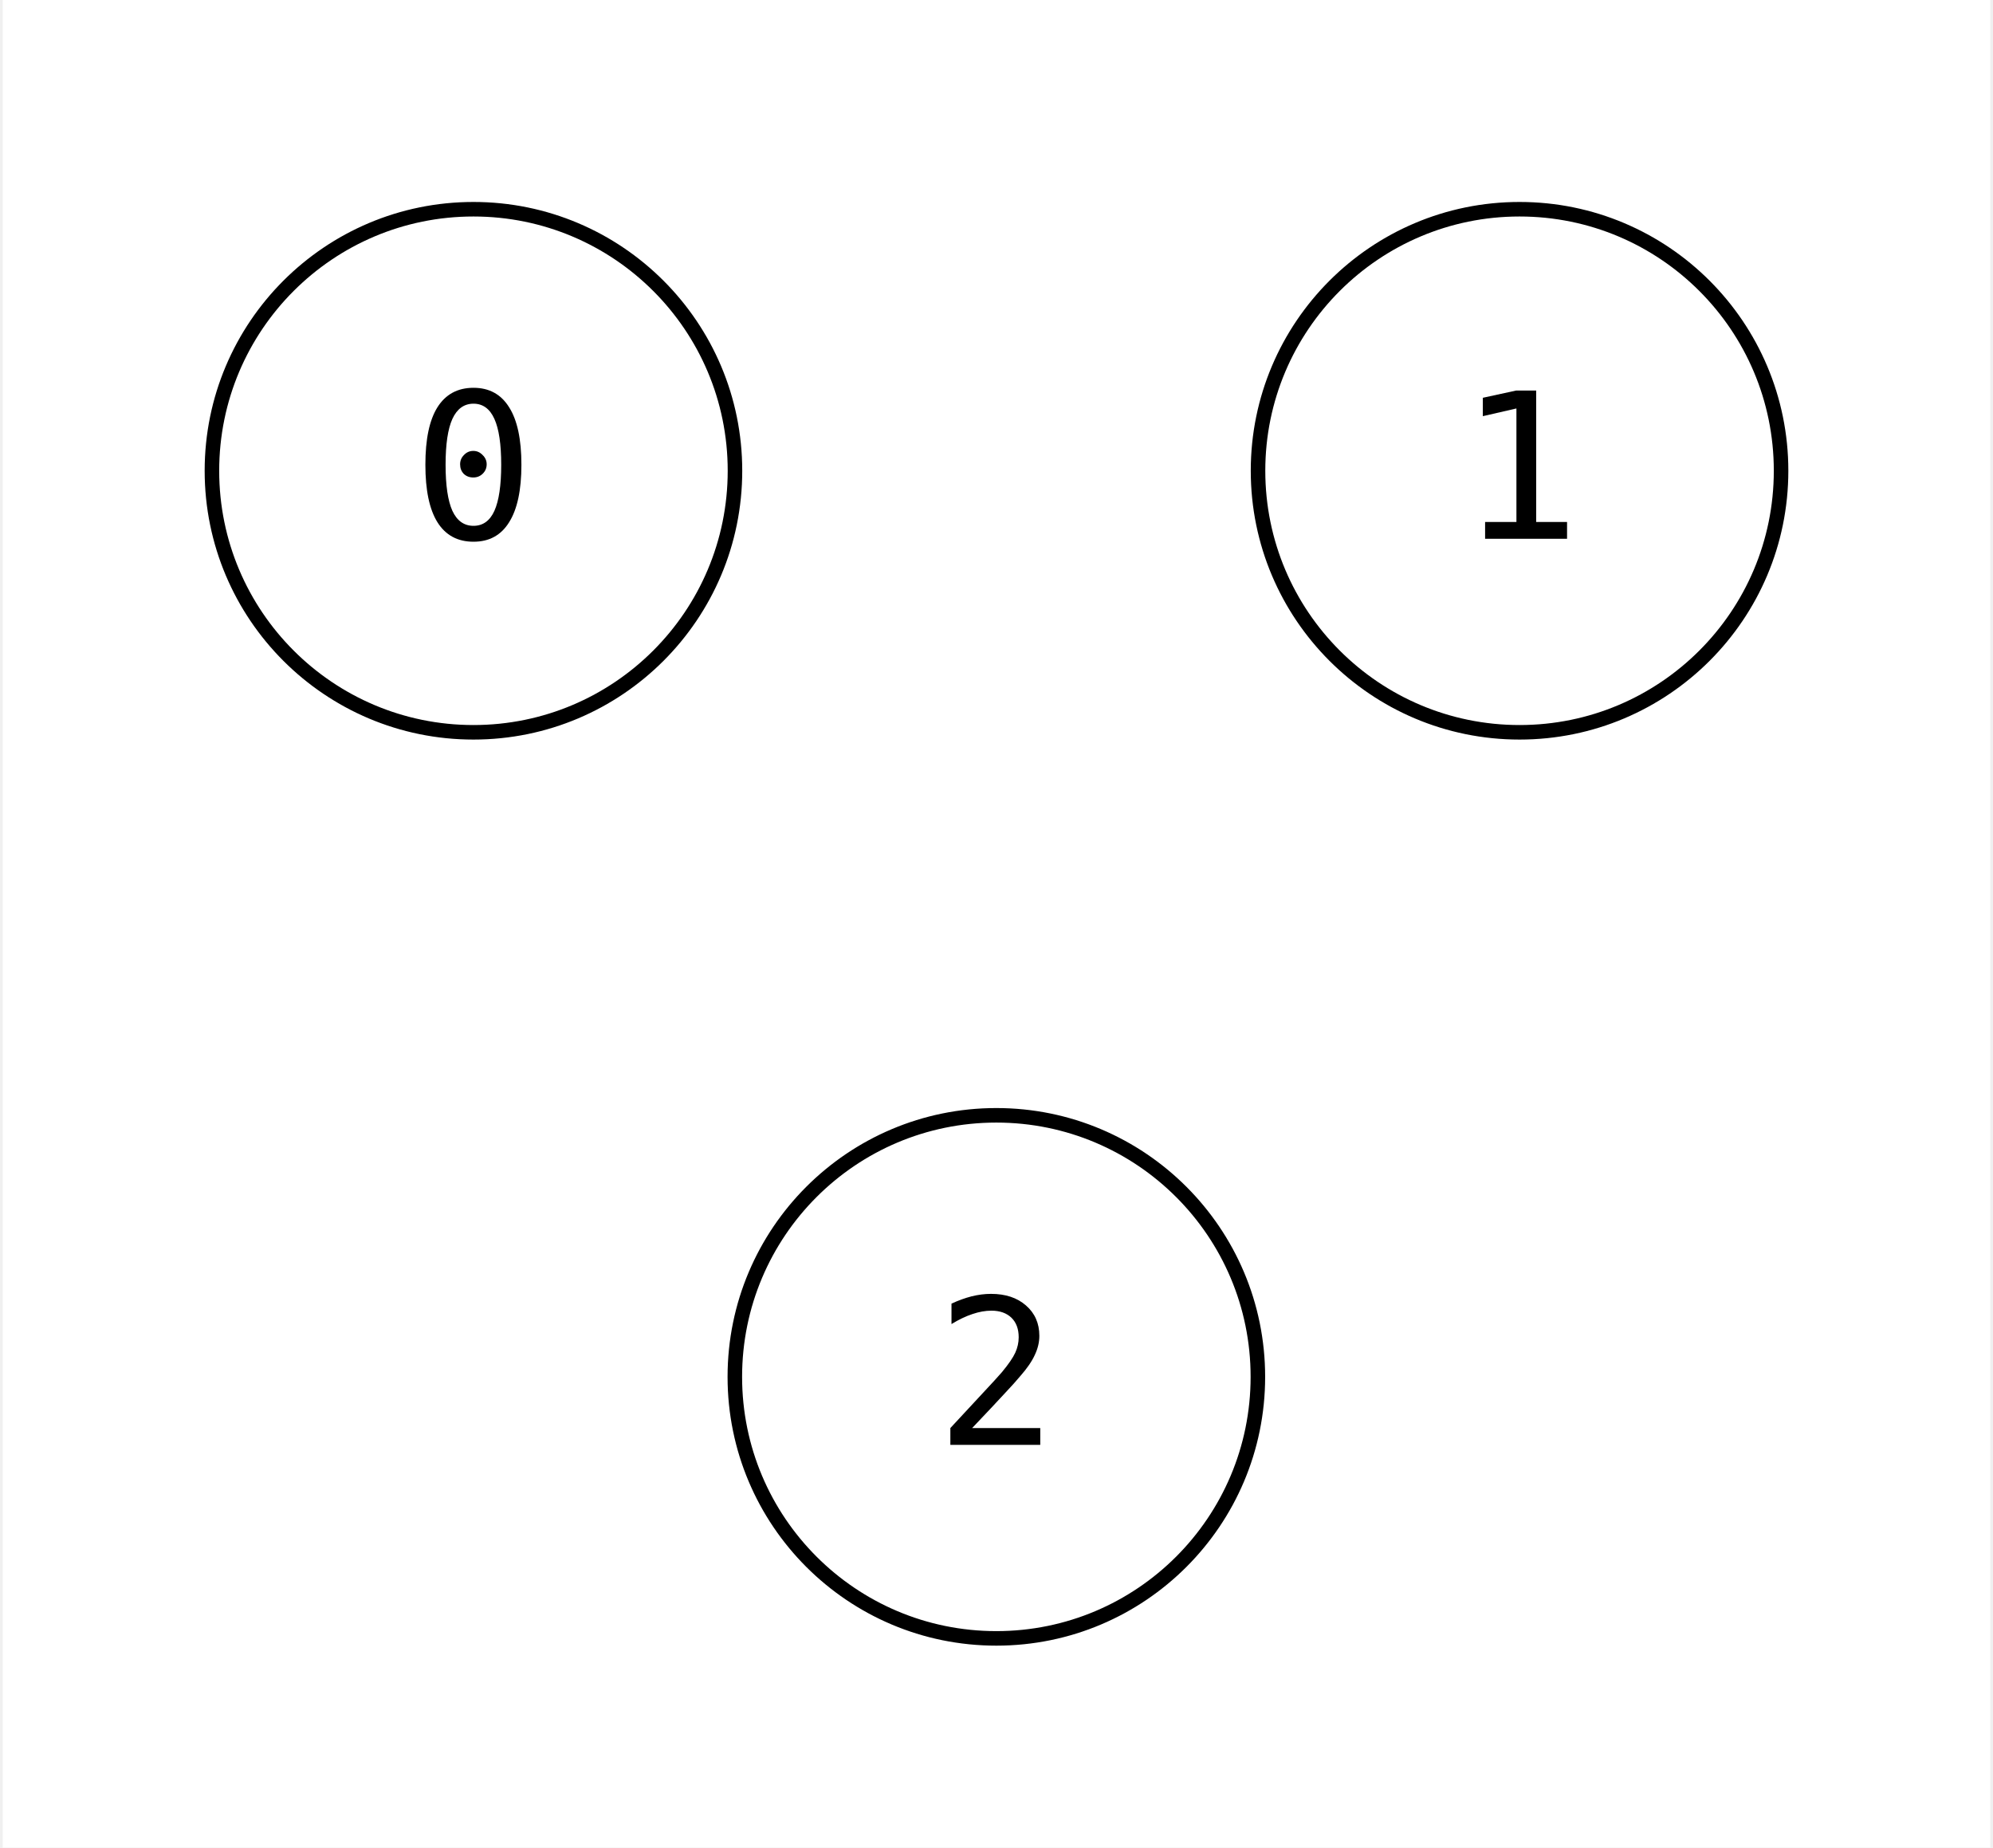
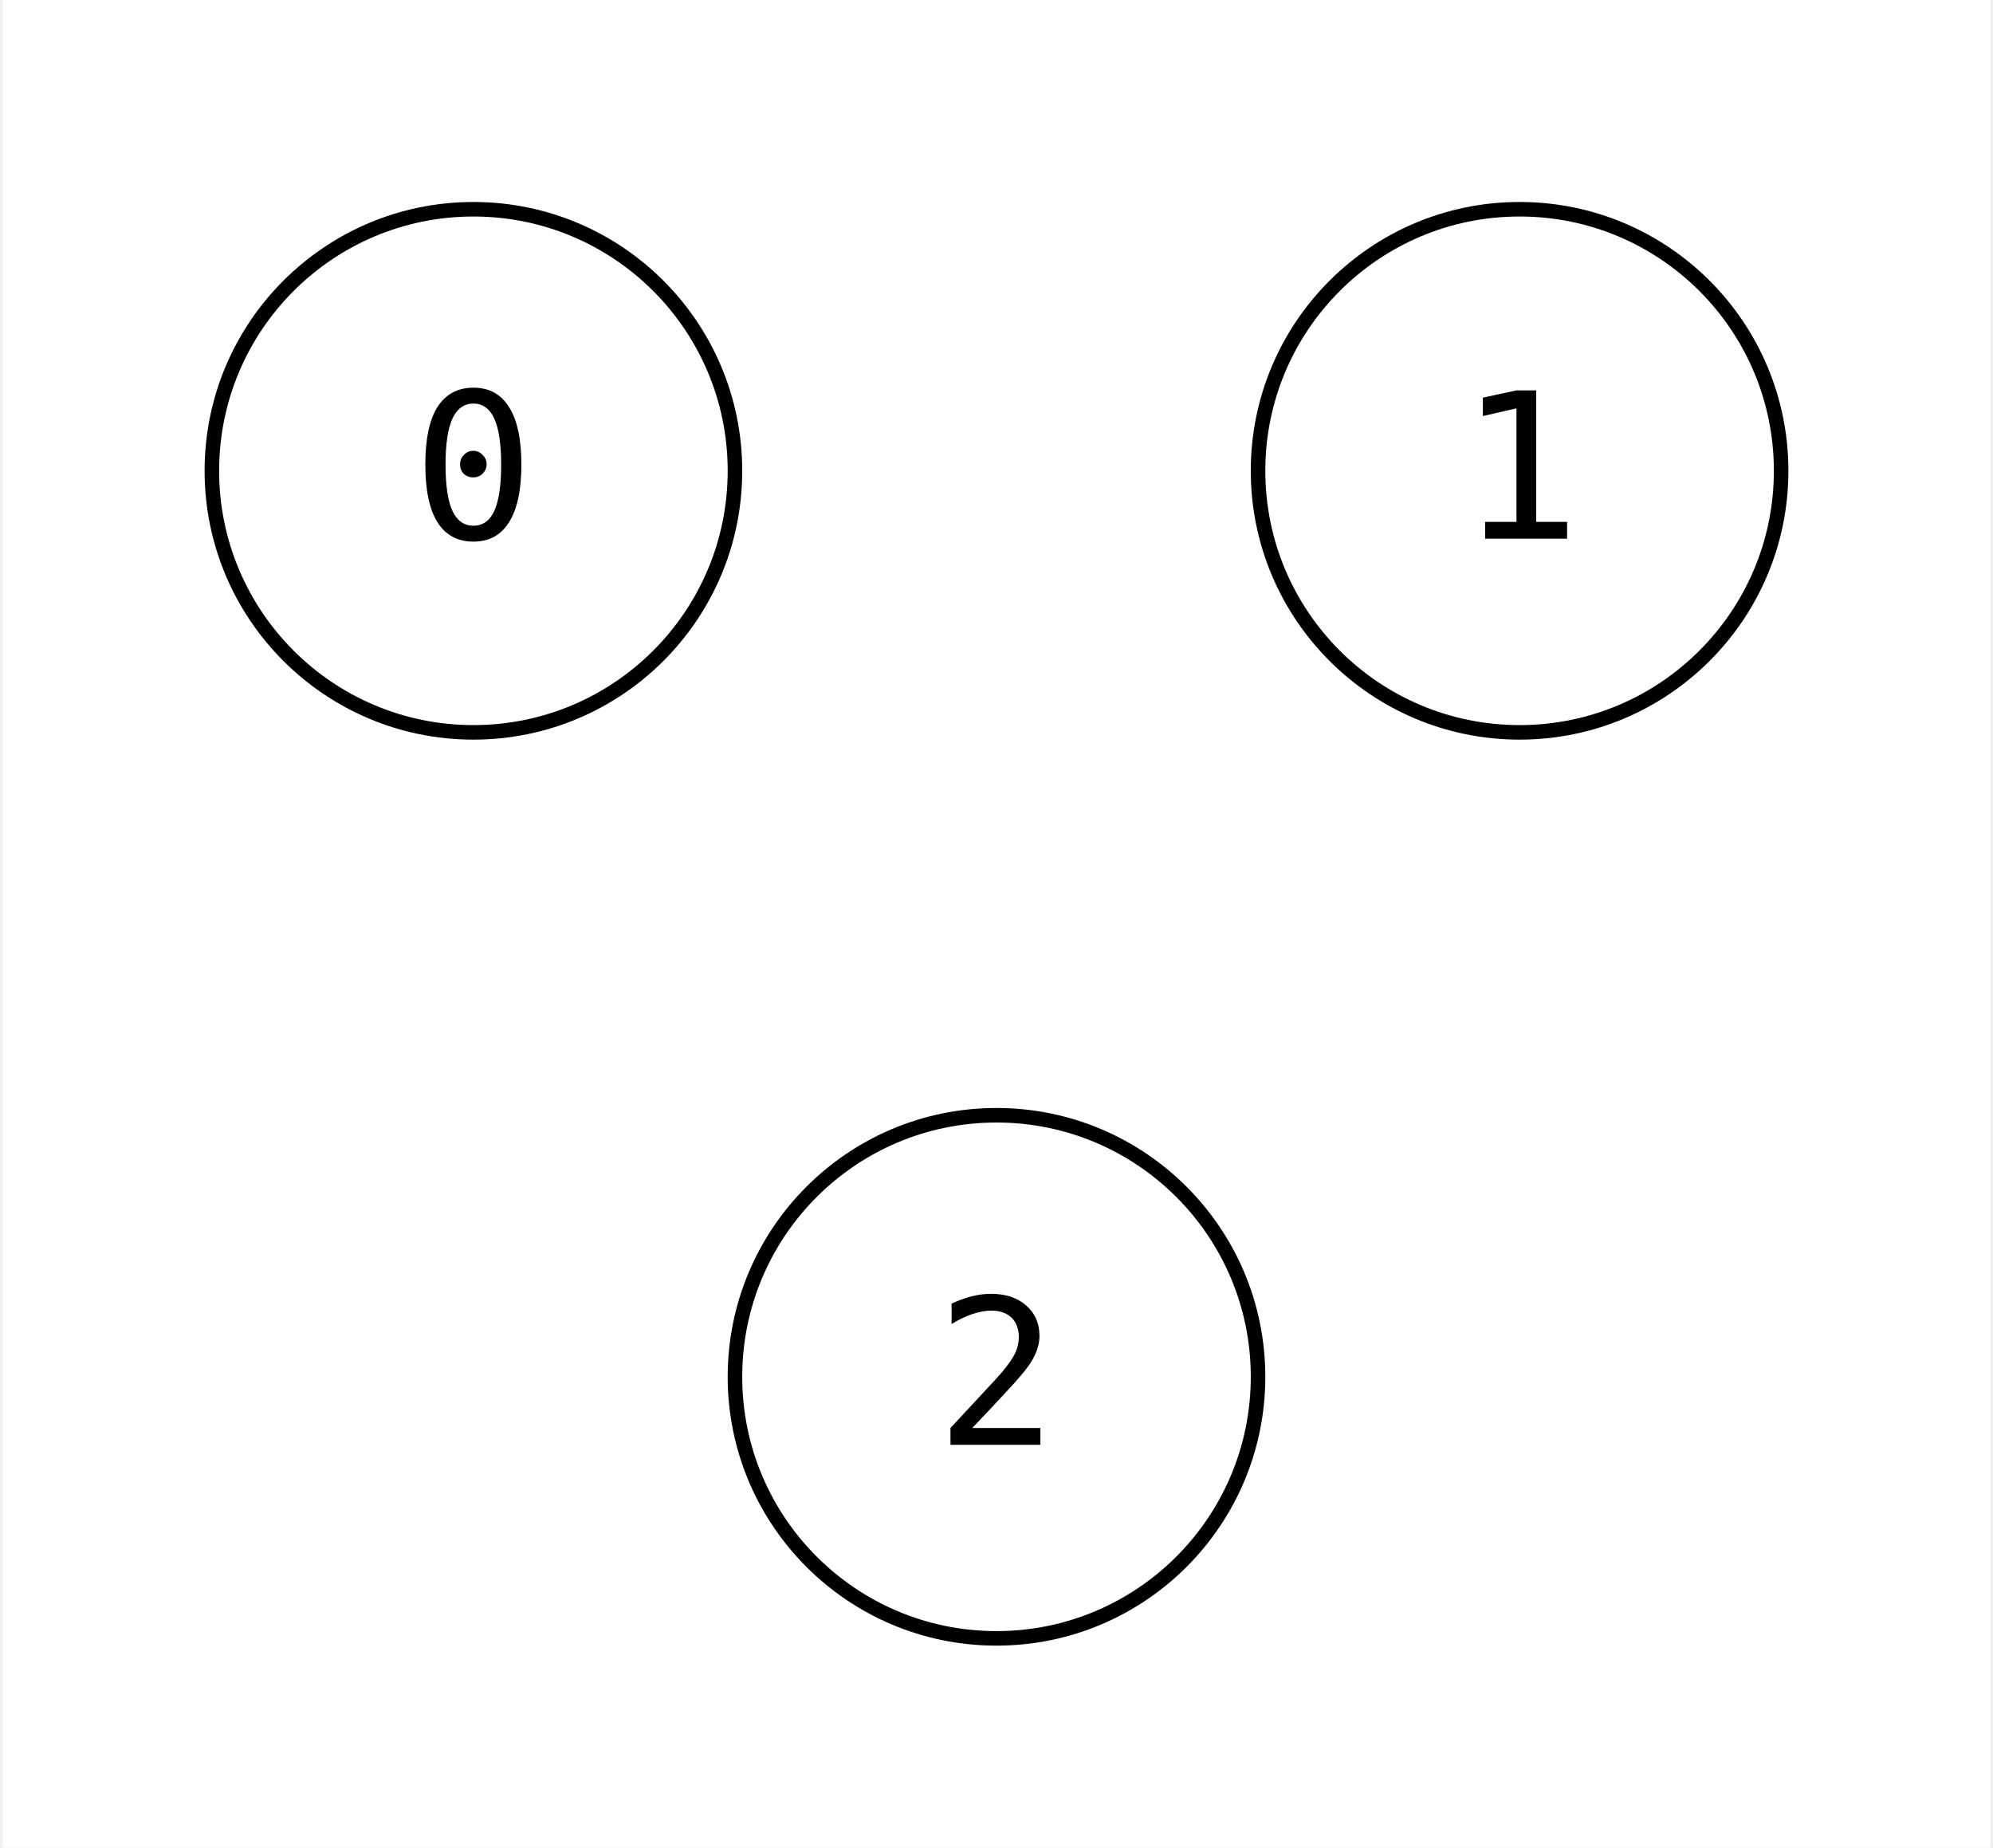
- <svg xmlns="http://www.w3.org/2000/svg" width="137pt" height="127pt" viewBox="0.00 0.00 136.80 127.16">
-   <g id="graph0" class="graph" transform="scale(1 1) rotate(0) translate(14.4 112.76)">
-     <polygon fill="white" stroke="none" points="-14.4,14.4 -14.4,-112.76 122.4,-112.76 122.4,14.4 -14.4,14.4" />
+ <svg xmlns="http://www.w3.org/2000/svg" width="137pt" height="127pt" viewBox="0.00 0.00 136.80 127.15">
+   <g id="graph0" class="graph" transform="scale(1 1) rotate(0) translate(14.4 112.75)">
+     <polygon fill="white" stroke="none" points="-14.4,14.4 -14.4,-112.75 122.4,-112.75 122.4,14.4 -14.4,14.4" />
    <g id="node1" class="node">
-       <ellipse fill="none" stroke="black" cx="18" cy="-80.36" rx="18" ry="18" />
+       <ellipse fill="none" stroke="black" cx="18" cy="-80.35" rx="18" ry="18" />
      <text text-anchor="middle" x="18" y="-75.68" font-family="monospace" font-size="14.00">0</text>
    </g>
    <g id="node2" class="node">
-       <ellipse fill="none" stroke="black" cx="90" cy="-80.36" rx="18" ry="18" />
+       <ellipse fill="none" stroke="black" cx="90" cy="-80.35" rx="18" ry="18" />
      <text text-anchor="middle" x="90" y="-75.68" font-family="monospace" font-size="14.00">1</text>
    </g>
    <g id="node3" class="node">
-       <ellipse fill="none" stroke="black" cx="53.99" cy="-18" rx="18" ry="18" />
-       <text text-anchor="middle" x="53.99" y="-13.32" font-family="monospace" font-size="14.00">2</text>
+       <ellipse fill="none" stroke="black" cx="54" cy="-18" rx="18" ry="18" />
+       <text text-anchor="middle" x="54" y="-13.32" font-family="monospace" font-size="14.00">2</text>
    </g>
  </g>
</svg>
